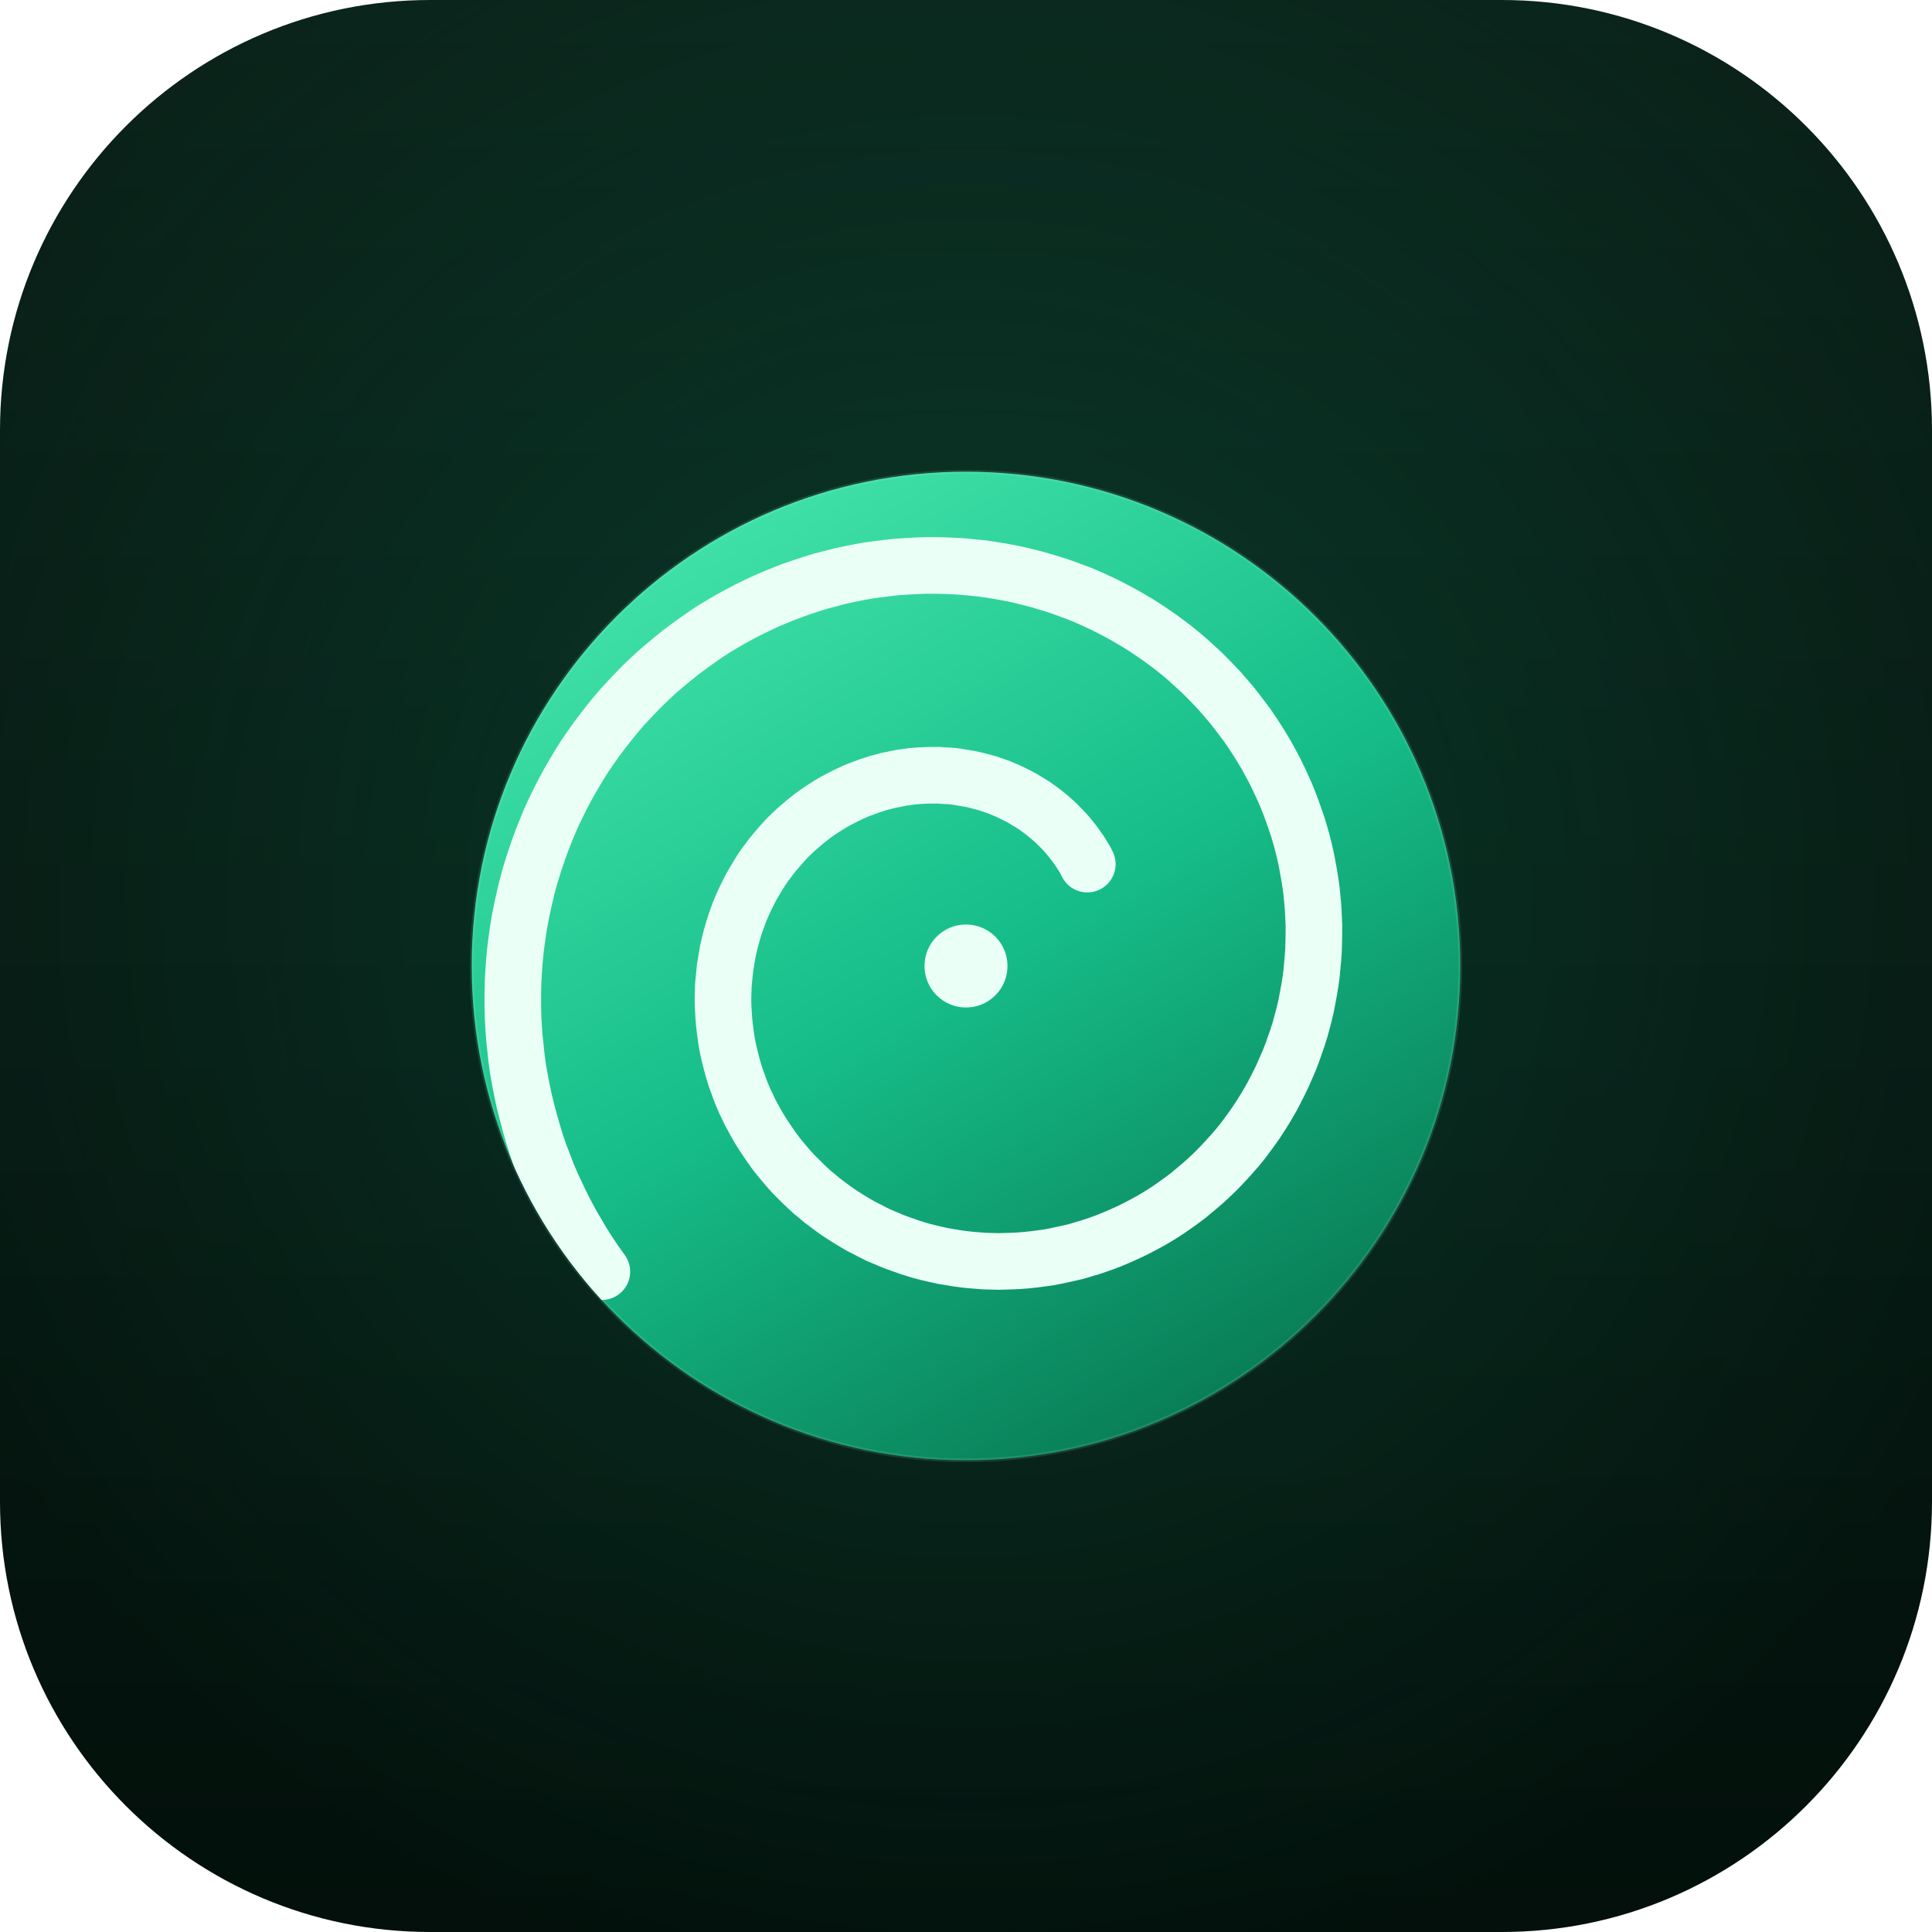
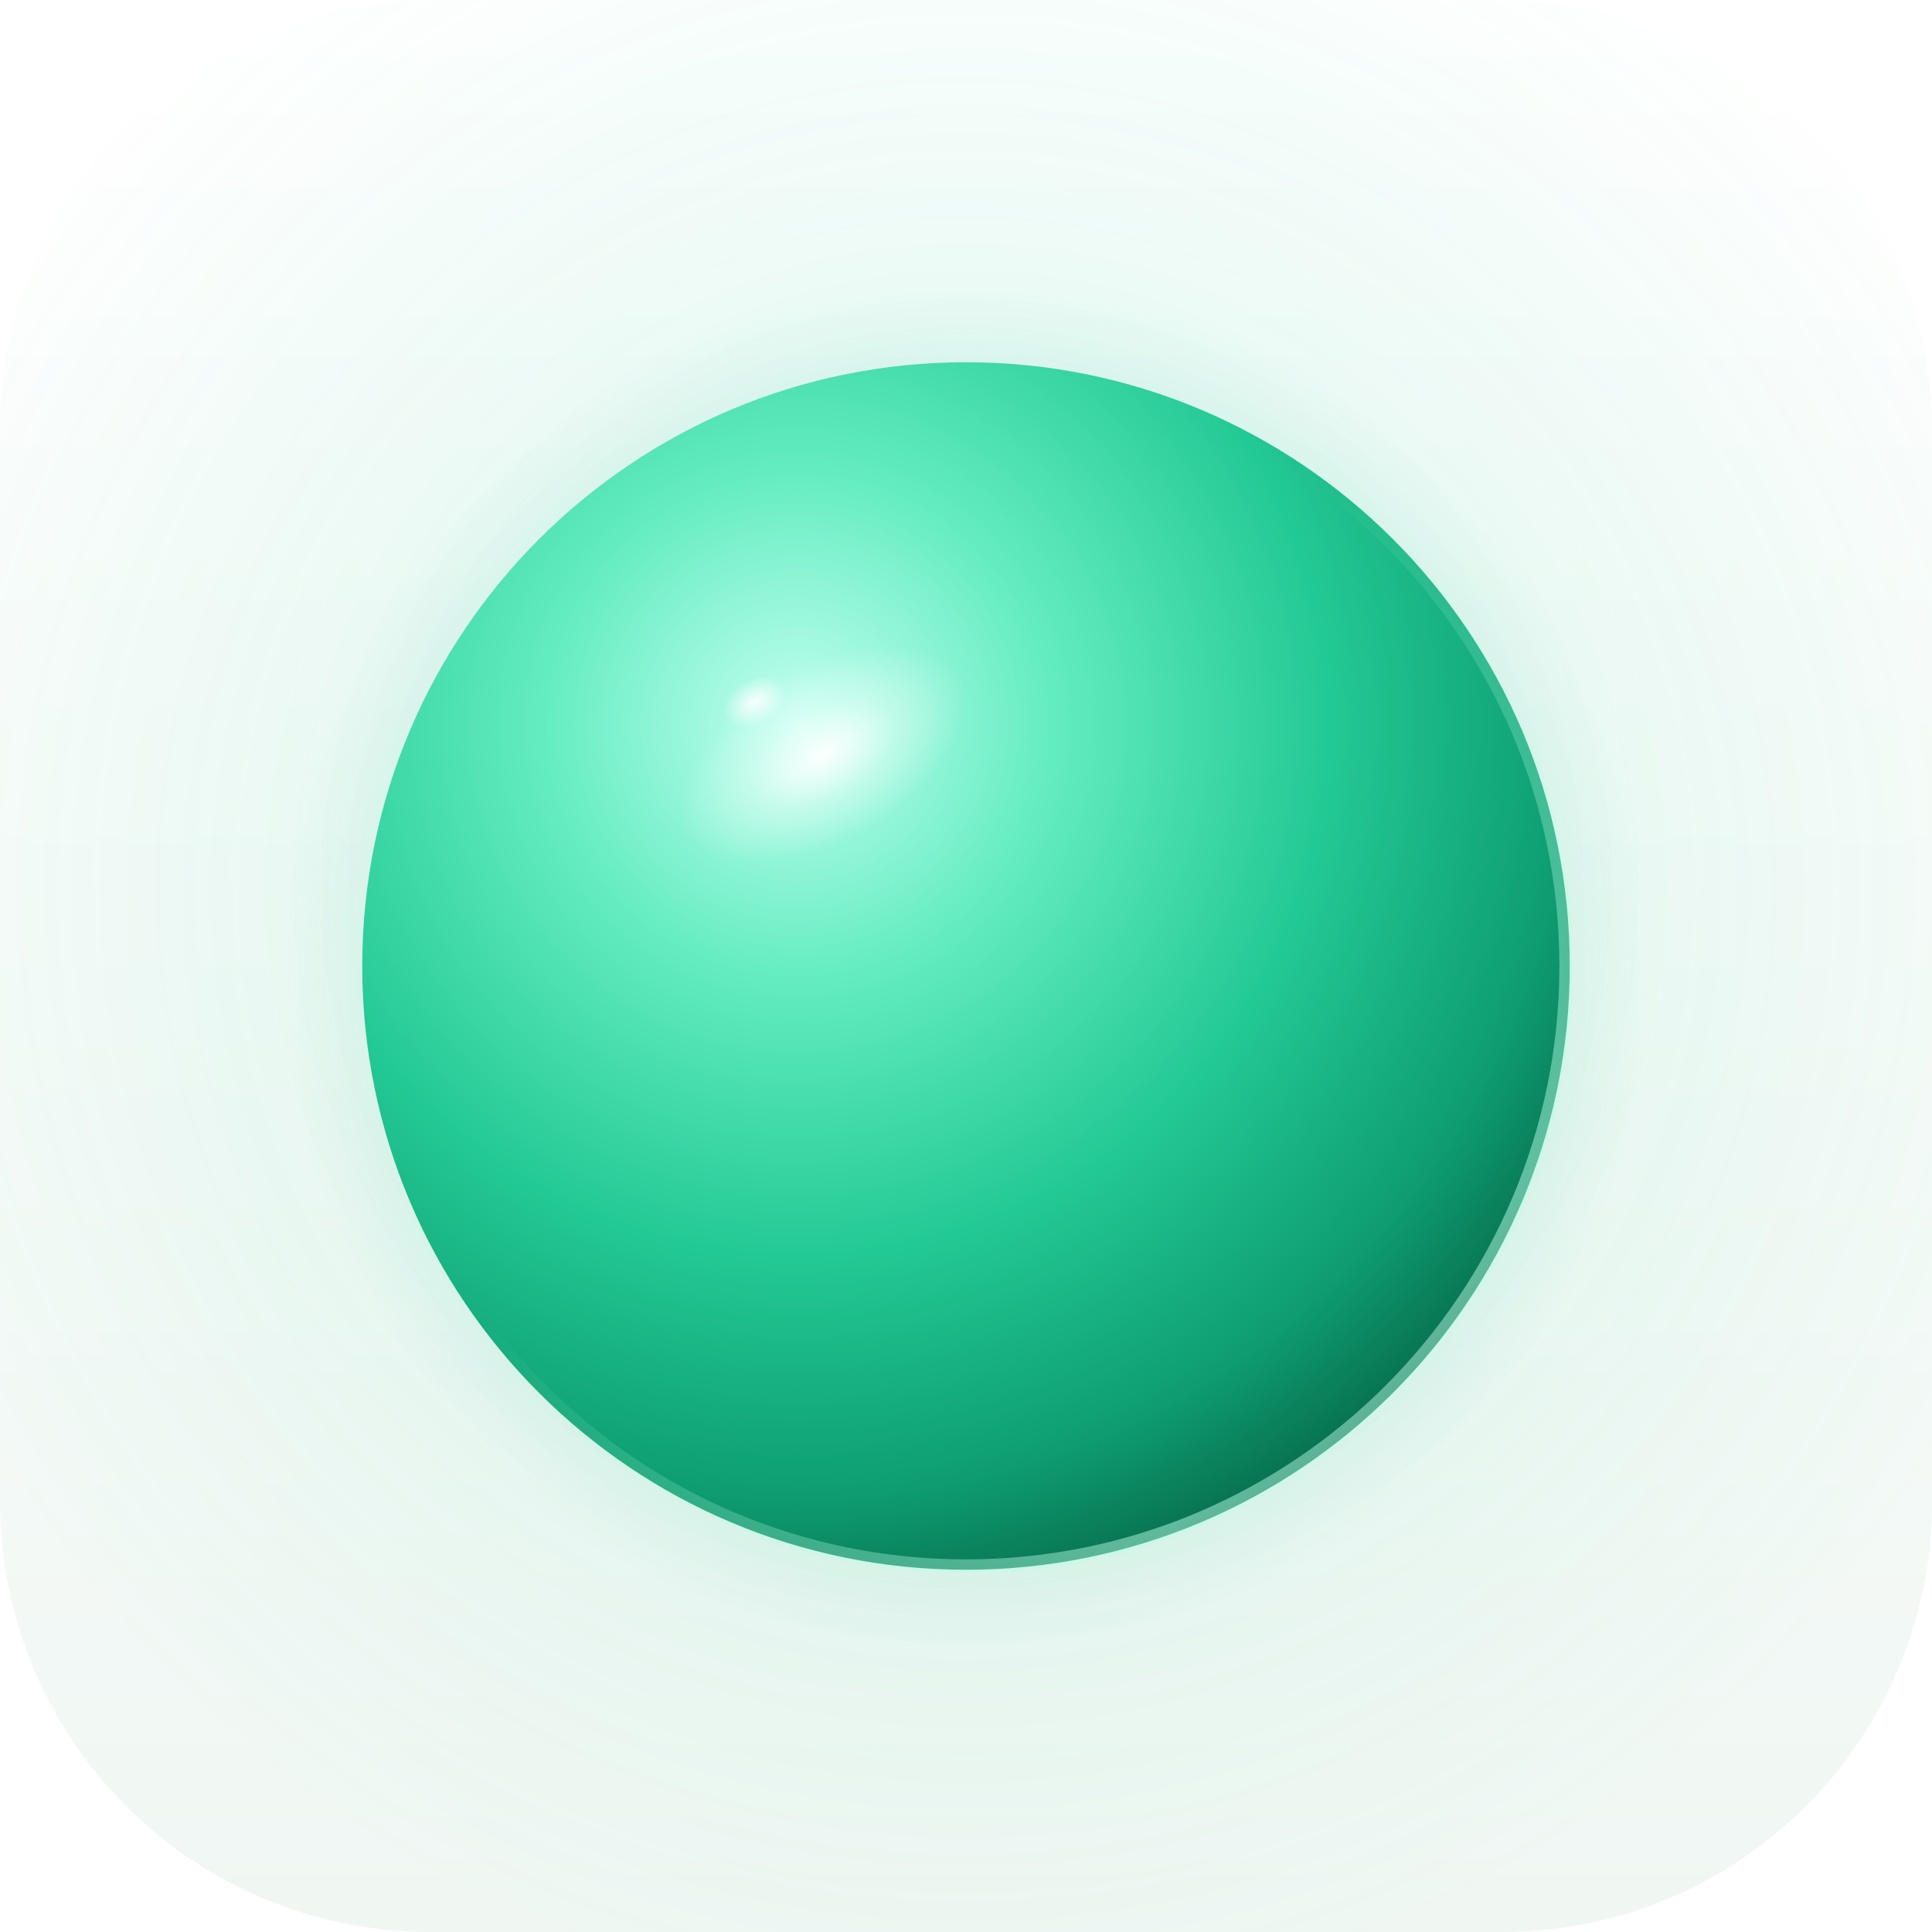
<svg xmlns="http://www.w3.org/2000/svg" width="1024" height="1024" viewBox="0 0 1024 1024">
  <defs>
    <linearGradient id="bg" x1="0" y1="0" x2="0" y2="1">
-       <stop offset="0" stop-color="#0a231a" />
-       <stop offset="1" stop-color="#03100b" />
+       <stop offset="0" stop-color="#ffffff" />
+       <stop offset="1" stop-color="#f0f7f3" />
    </linearGradient>
    <radialGradient id="bgGlow" cx="50%" cy="46%" r="58%">
      <stop offset="0" stop-color="#1bcf97" stop-opacity="0.16" />
      <stop offset="1" stop-color="#1bcf97" stop-opacity="0" />
    </radialGradient>
-     <linearGradient id="sphere" x1="0.2" y1="0" x2="0.8" y2="1">
-       <stop offset="0" stop-color="#46e6ad" />
-       <stop offset="0.5" stop-color="#16bd88" />
-       <stop offset="1" stop-color="#07744f" />
+     <radialGradient id="halo" cx="50%" cy="50%" r="50%">
+       <stop offset="0.58" stop-color="#12c48c" stop-opacity="0.26" />
+       <stop offset="1" stop-color="#12c48c" stop-opacity="0" />
+     </radialGradient>
+     <radialGradient id="orb" cx="0.36" cy="0.30" r="0.76">
+       <stop offset="0" stop-color="#c4fff0" />
+       <stop offset="0.28" stop-color="#63ecc0" />
+       <stop offset="0.58" stop-color="#23c994" />
+       <stop offset="0.84" stop-color="#0e9d71" />
+       <stop offset="1" stop-color="#076a4a" />
+     </radialGradient>
+     <linearGradient id="rim" x1="0" y1="0" x2="1" y2="1">
+       <stop offset="0.45" stop-color="#b8ffe6" stop-opacity="0" />
+       <stop offset="0.82" stop-color="#b8ffe6" stop-opacity="0.50" />
+       <stop offset="1" stop-color="#eafff6" stop-opacity="0.26" />
    </linearGradient>
-     <clipPath id="c">
-       <circle cx="512" cy="512" r="262" />
-     </clipPath>
+     <radialGradient id="spec" cx="50%" cy="50%" r="50%">
+       <stop offset="0" stop-color="#ffffff" stop-opacity="0.95" />
+       <stop offset="0.5" stop-color="#ffffff" stop-opacity="0.34" />
+       <stop offset="1" stop-color="#ffffff" stop-opacity="0" />
+     </radialGradient>
+     <radialGradient id="specDot" cx="50%" cy="50%" r="50%">
+       <stop offset="0" stop-color="#ffffff" stop-opacity="0.9" />
+       <stop offset="1" stop-color="#ffffff" stop-opacity="0" />
+     </radialGradient>
  </defs>
  <rect x="0" y="0" width="1024" height="1024" rx="228" fill="url(#bg)" />
  <rect x="0" y="0" width="1024" height="1024" rx="228" fill="url(#bgGlow)" />
-   <circle cx="512" cy="512" r="262" fill="url(#sphere)" />
-   <g clip-path="url(#c)">
-     <path d="M 319.0 674.0 L 315.5 669.1 L 312.2 664.2 L 309.0 659.2 L 306.0 654.1 L 303.0 649.0 L 300.2 643.8 L 297.5 638.6 L 295.0 633.3 L 292.5 628.0 L 290.2 622.6 L 288.1 617.1 L 286.0 611.7 L 284.1 606.1 L 282.4 600.6 L 280.8 595.0 L 279.3 589.4 L 277.9 583.8 L 276.7 578.1 L 275.6 572.5 L 274.6 566.8 L 273.8 561.1 L 273.2 555.4 L 272.6 549.7 L 272.2 544.0 L 271.9 538.3 L 271.8 532.6 L 271.8 526.9 L 271.9 521.2 L 272.2 515.6 L 272.6 509.9 L 273.1 504.3 L 273.8 498.7 L 274.6 493.1 L 275.5 487.6 L 276.6 482.1 L 277.8 476.6 L 279.1 471.1 L 280.5 465.7 L 282.1 460.4 L 283.8 455.1 L 285.6 449.9 L 287.5 444.7 L 289.6 439.5 L 291.7 434.4 L 294.0 429.4 L 296.4 424.5 L 298.9 419.6 L 301.5 414.8 L 304.3 410.0 L 307.1 405.3 L 310.0 400.7 L 313.1 396.2 L 316.2 391.8 L 319.5 387.4 L 322.8 383.2 L 326.2 379.0 L 329.7 374.9 L 333.4 370.9 L 337.1 367.0 L 340.8 363.2 L 344.7 359.5 L 348.6 355.9 L 352.7 352.4 L 356.8 349.0 L 360.9 345.7 L 365.2 342.5 L 369.5 339.4 L 373.8 336.4 L 378.2 333.5 L 382.7 330.8 L 387.3 328.1 L 391.9 325.6 L 396.5 323.2 L 401.2 320.9 L 405.9 318.7 L 410.7 316.6 L 415.5 314.7 L 420.4 312.8 L 425.3 311.1 L 430.2 309.5 L 435.1 308.0 L 440.1 306.7 L 445.1 305.4 L 450.1 304.3 L 455.1 303.3 L 460.1 302.4 L 465.2 301.7 L 470.2 301.1 L 475.3 300.5 L 480.3 300.2 L 485.4 299.9 L 490.4 299.7 L 495.5 299.7 L 500.5 299.8 L 505.5 300.0 L 510.5 300.3 L 515.5 300.8 L 520.5 301.3 L 525.4 302.0 L 530.3 302.8 L 535.2 303.7 L 540.0 304.7 L 544.8 305.9 L 549.6 307.1 L 554.3 308.5 L 559.0 309.9 L 563.7 311.5 L 568.3 313.2 L 572.8 314.9 L 577.3 316.8 L 581.7 318.8 L 586.1 320.9 L 590.4 323.1 L 594.7 325.4 L 598.9 327.8 L 603.0 330.2 L 607.1 332.8 L 611.1 335.5 L 615.0 338.2 L 618.8 341.0 L 622.6 343.9 L 626.3 346.9 L 629.9 350.0 L 633.4 353.2 L 636.9 356.4 L 640.2 359.7 L 643.5 363.1 L 646.7 366.5 L 649.8 370.1 L 652.8 373.6 L 655.7 377.3 L 658.5 381.0 L 661.3 384.7 L 663.9 388.6 L 666.4 392.4 L 668.9 396.4 L 671.2 400.3 L 673.4 404.3 L 675.6 408.4 L 677.6 412.5 L 679.5 416.6 L 681.4 420.8 L 683.1 425.0 L 684.7 429.2 L 686.2 433.5 L 687.7 437.8 L 689.0 442.1 L 690.2 446.4 L 691.3 450.8 L 692.3 455.2 L 693.1 459.5 L 693.9 463.9 L 694.6 468.3 L 695.2 472.7 L 695.6 477.1 L 696.0 481.5 L 696.2 485.9 L 696.4 490.3 L 696.4 494.7 L 696.3 499.1 L 696.2 503.5 L 695.9 507.8 L 695.5 512.2 L 695.1 516.5 L 694.5 520.8 L 693.8 525.0 L 693.0 529.3 L 692.2 533.5 L 691.2 537.7 L 690.1 541.8 L 689.0 545.9 L 687.7 550.0 L 686.3 554.0 L 684.9 558.0 L 683.4 561.9 L 681.7 565.8 L 680.0 569.7 L 678.2 573.5 L 676.3 577.2 L 674.4 580.9 L 672.3 584.6 L 670.2 588.1 L 668.0 591.6 L 665.7 595.1 L 663.3 598.5 L 660.9 601.8 L 658.4 605.1 L 655.8 608.3 L 653.1 611.4 L 650.4 614.4 L 647.6 617.4 L 644.8 620.3 L 641.9 623.1 L 638.9 625.9 L 635.9 628.5 L 632.8 631.1 L 629.7 633.7 L 626.5 636.1 L 623.3 638.4 L 620.0 640.7 L 616.7 642.9 L 613.3 645.0 L 609.9 647.0 L 606.4 648.9 L 603.0 650.7 L 599.4 652.5 L 595.9 654.1 L 592.3 655.7 L 588.7 657.2 L 585.1 658.6 L 581.4 659.9 L 577.8 661.1 L 574.1 662.2 L 570.4 663.3 L 566.6 664.2 L 562.9 665.0 L 559.2 665.8 L 555.4 666.5 L 551.7 667.0 L 547.9 667.5 L 544.1 667.9 L 540.4 668.2 L 536.6 668.4 L 532.9 668.5 L 529.1 668.6 L 525.4 668.5 L 521.7 668.4 L 518.0 668.1 L 514.3 667.8 L 510.6 667.4 L 507.0 666.9 L 503.4 666.3 L 499.8 665.7 L 496.2 664.9 L 492.7 664.1 L 489.1 663.2 L 485.7 662.2 L 482.2 661.1 L 478.8 659.9 L 475.4 658.7 L 472.1 657.4 L 468.8 656.0 L 465.5 654.6 L 462.3 653.0 L 459.2 651.4 L 456.1 649.8 L 453.0 648.0 L 450.0 646.2 L 447.0 644.3 L 444.1 642.4 L 441.3 640.4 L 438.5 638.3 L 435.7 636.2 L 433.1 634.0 L 430.4 631.8 L 427.9 629.5 L 425.4 627.1 L 423.0 624.7 L 420.6 622.3 L 418.3 619.8 L 416.1 617.2 L 413.9 614.6 L 411.8 612.0 L 409.8 609.3 L 407.9 606.6 L 406.0 603.8 L 404.2 601.1 L 402.4 598.2 L 400.8 595.4 L 399.2 592.5 L 397.6 589.6 L 396.2 586.6 L 394.8 583.7 L 393.5 580.7 L 392.3 577.7 L 391.2 574.6 L 390.1 571.6 L 389.1 568.5 L 388.2 565.4 L 387.4 562.3 L 386.6 559.2 L 385.9 556.1 L 385.3 553.0 L 384.8 549.9 L 384.4 546.8 L 384.0 543.7 L 383.7 540.6 L 383.5 537.5 L 383.3 534.3 L 383.2 531.2 L 383.2 528.2 L 383.3 525.1 L 383.4 522.0 L 383.7 519.0 L 384.0 515.9 L 384.3 512.9 L 384.8 509.9 L 385.3 506.9 L 385.8 504.0 L 386.5 501.0 L 387.2 498.1 L 388.0 495.2 L 388.8 492.4 L 389.7 489.6 L 390.7 486.8 L 391.7 484.0 L 392.8 481.3 L 394.0 478.6 L 395.2 476.0 L 396.5 473.4 L 397.8 470.8 L 399.2 468.3 L 400.7 465.8 L 402.2 463.3 L 403.7 460.9 L 405.3 458.6 L 407.0 456.3 L 408.7 454.0 L 410.5 451.8 L 412.3 449.7 L 414.1 447.6 L 416.0 445.5 L 417.9 443.5 L 419.9 441.6 L 421.9 439.7 L 424.0 437.9 L 426.1 436.1 L 428.2 434.4 L 430.3 432.7 L 432.5 431.1 L 434.7 429.6 L 437.0 428.1 L 439.2 426.7 L 441.5 425.3 L 443.9 424.0 L 446.2 422.8 L 448.6 421.6 L 450.9 420.5 L 453.3 419.4 L 455.8 418.4 L 458.2 417.5 L 460.6 416.6 L 463.1 415.8 L 465.5 415.0 L 468.0 414.4 L 470.5 413.7 L 473.0 413.2 L 475.5 412.7 L 477.9 412.2 L 480.4 411.9 L 482.9 411.5 L 485.4 411.3 L 487.9 411.1 L 490.3 411.0 L 492.8 410.9 L 495.3 410.9 L 497.7 410.9 L 500.1 411.1 L 502.6 411.2 L 505.0 411.4 L 507.4 411.7 L 509.7 412.1 L 512.1 412.5 L 514.4 412.9 L 516.7 413.4 L 519.0 414.0 L 521.3 414.6 L 523.5 415.2 L 525.8 416.0 L 527.9 416.7 L 530.1 417.5 L 532.2 418.4 L 534.3 419.3 L 536.4 420.3 L 538.4 421.3 L 540.4 422.3 L 542.4 423.4 L 544.3 424.6 L 546.2 425.7 L 548.1 426.9 L 549.9 428.2 L 551.7 429.5 L 553.4 430.8 L 555.1 432.2 L 556.8 433.6 L 558.4 435.0 L 560.0 436.5 L 561.5 438.0 L 563.0 439.5 L 564.5 441.1 L 565.9 442.7 L 567.2 444.3 L 568.5 445.9 L 569.8 447.6 L 571.0 449.3 L 572.2 451.0 L 573.3 452.7 L 574.4 454.5 L 575.4 456.2 L 576.3 458.0" fill="none" stroke="#eafff6" stroke-width="30" stroke-linecap="round" />
-   </g>
-   <circle cx="512" cy="512" r="22" fill="#eafff6" />
-   <circle cx="512" cy="512" r="262" fill="none" stroke="#a8ffdc" stroke-opacity="0.12" stroke-width="2" />
+   <circle cx="512" cy="512" r="366" fill="url(#halo)" />
+   <circle cx="512" cy="512" r="320" fill="url(#orb)" />
+   <circle cx="512" cy="512" r="318" fill="none" stroke="url(#rim)" stroke-width="7" />
+   <ellipse cx="436" cy="400" rx="84" ry="46" fill="url(#spec)" transform="rotate(-30 436 400)" />
+   <ellipse cx="400" cy="372" rx="18" ry="12" fill="url(#specDot)" transform="rotate(-30 400 372)" />
</svg>
